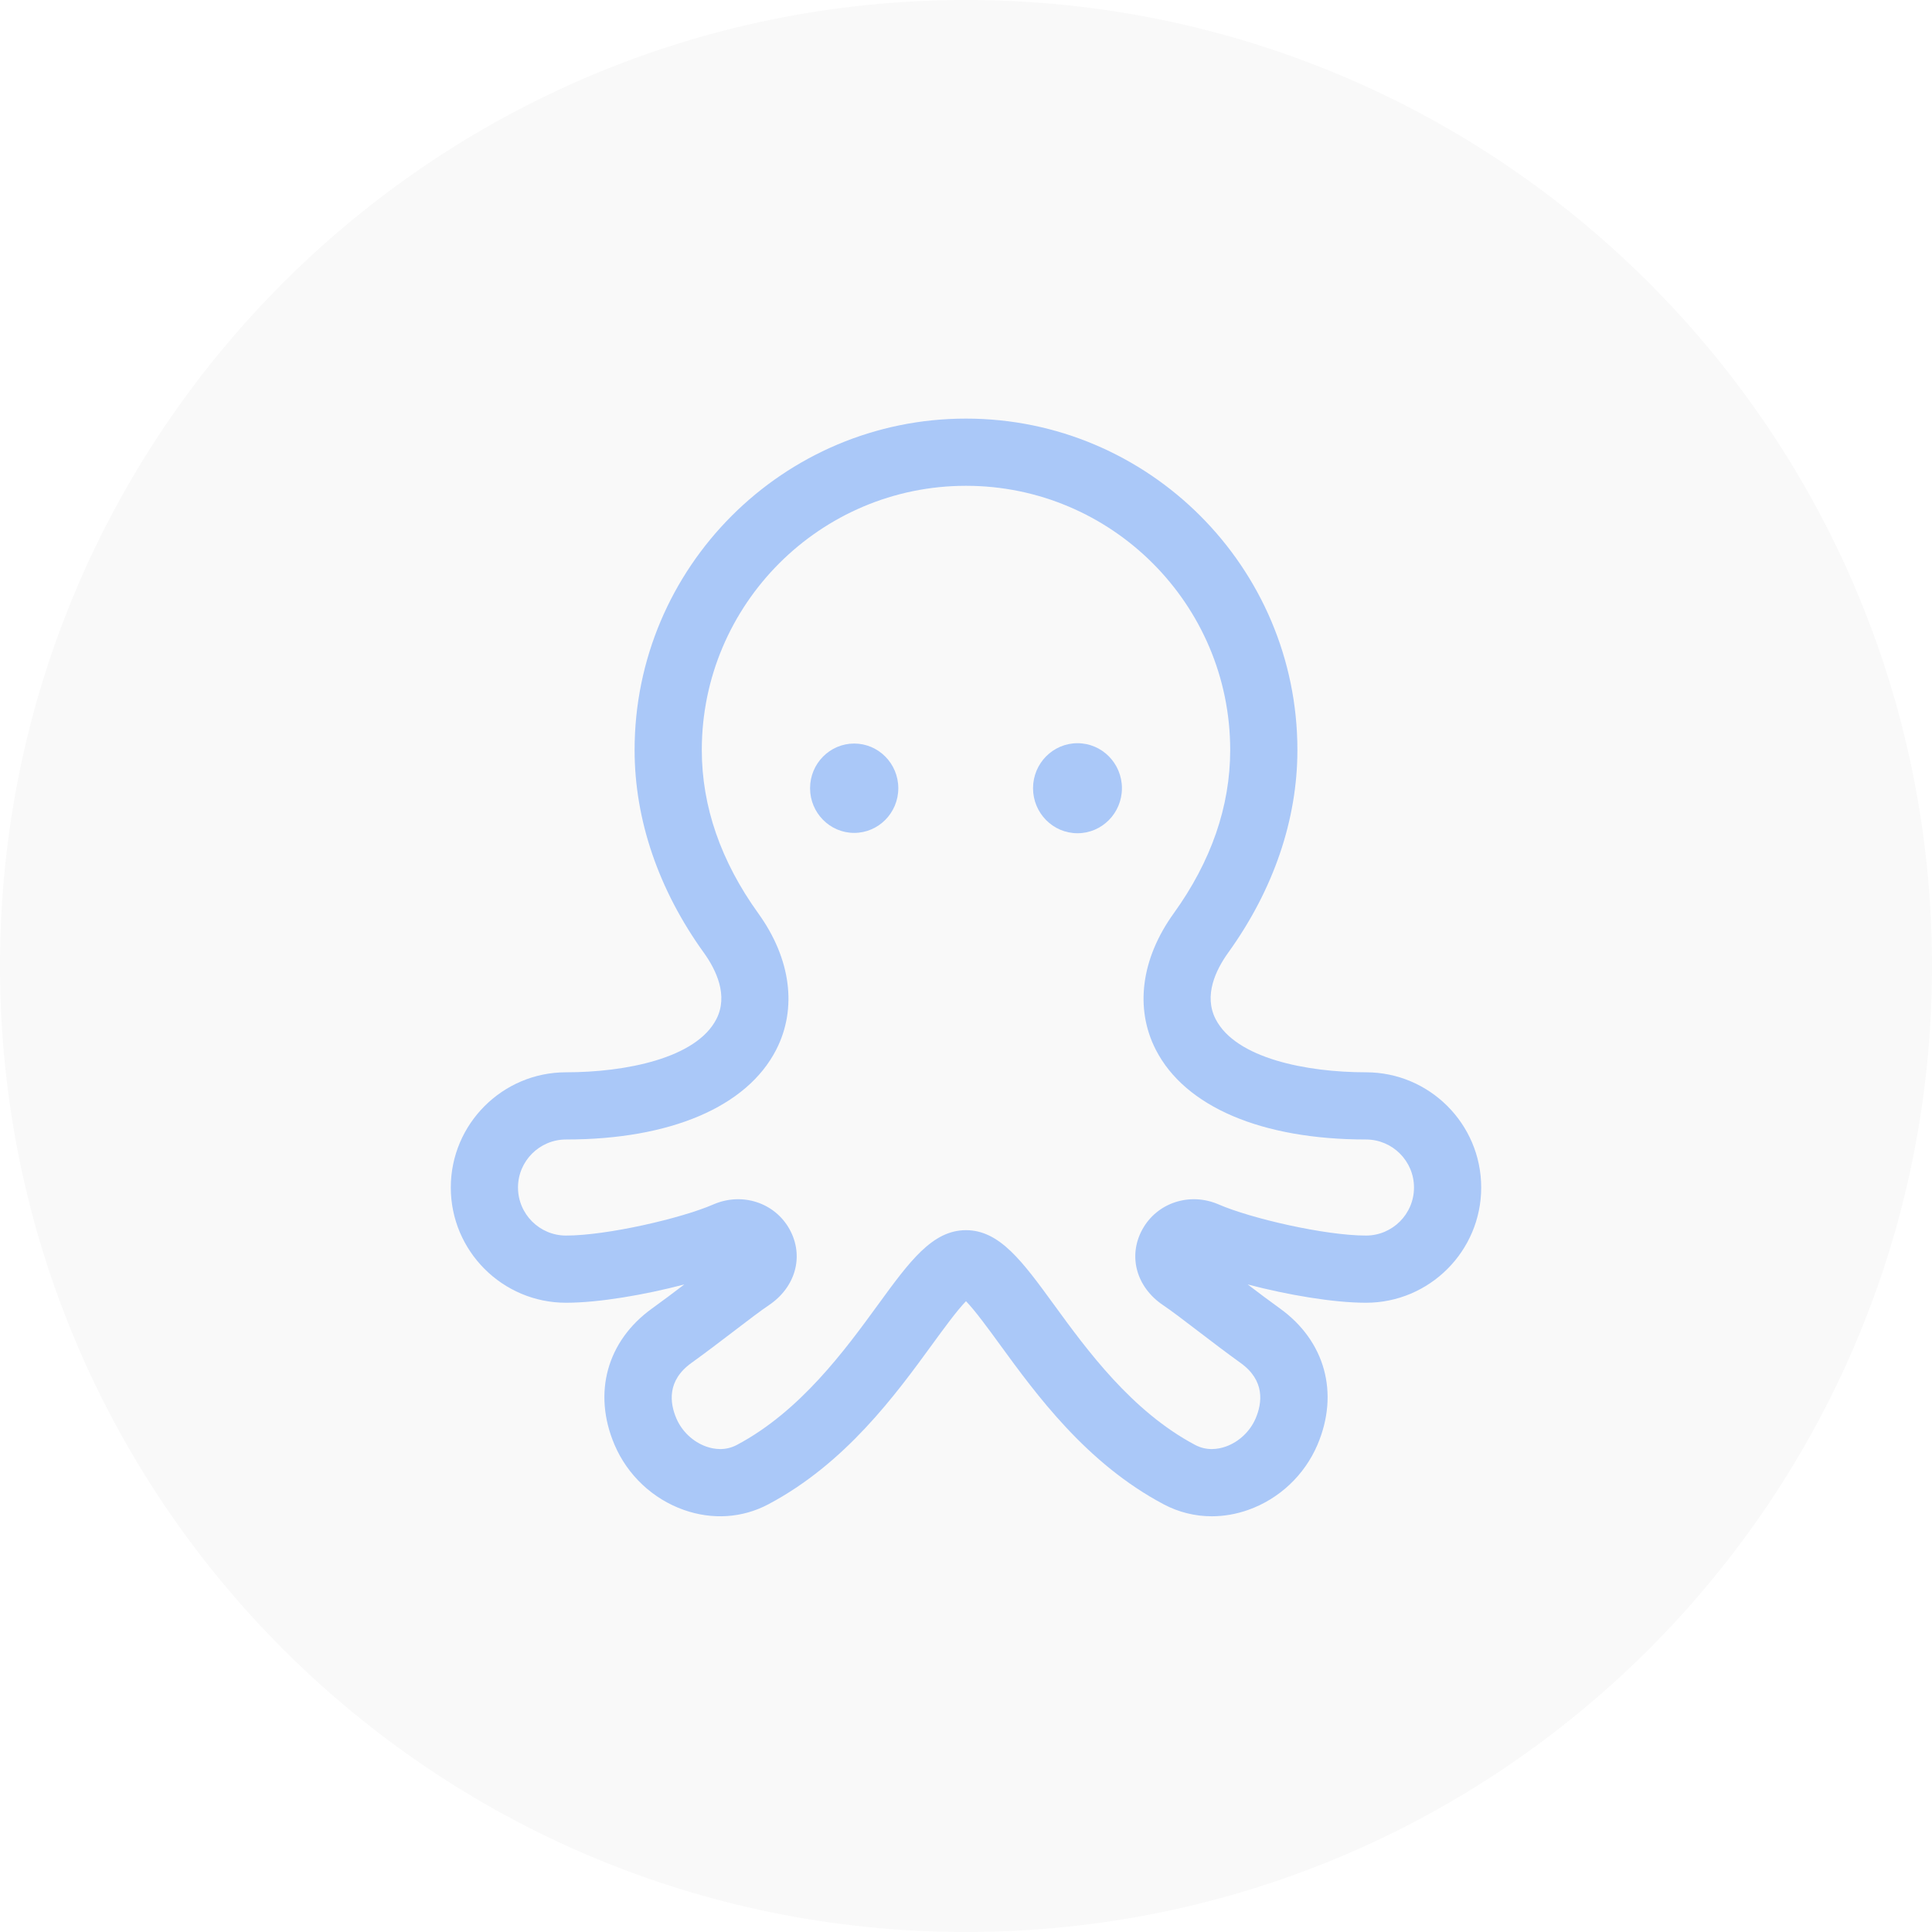
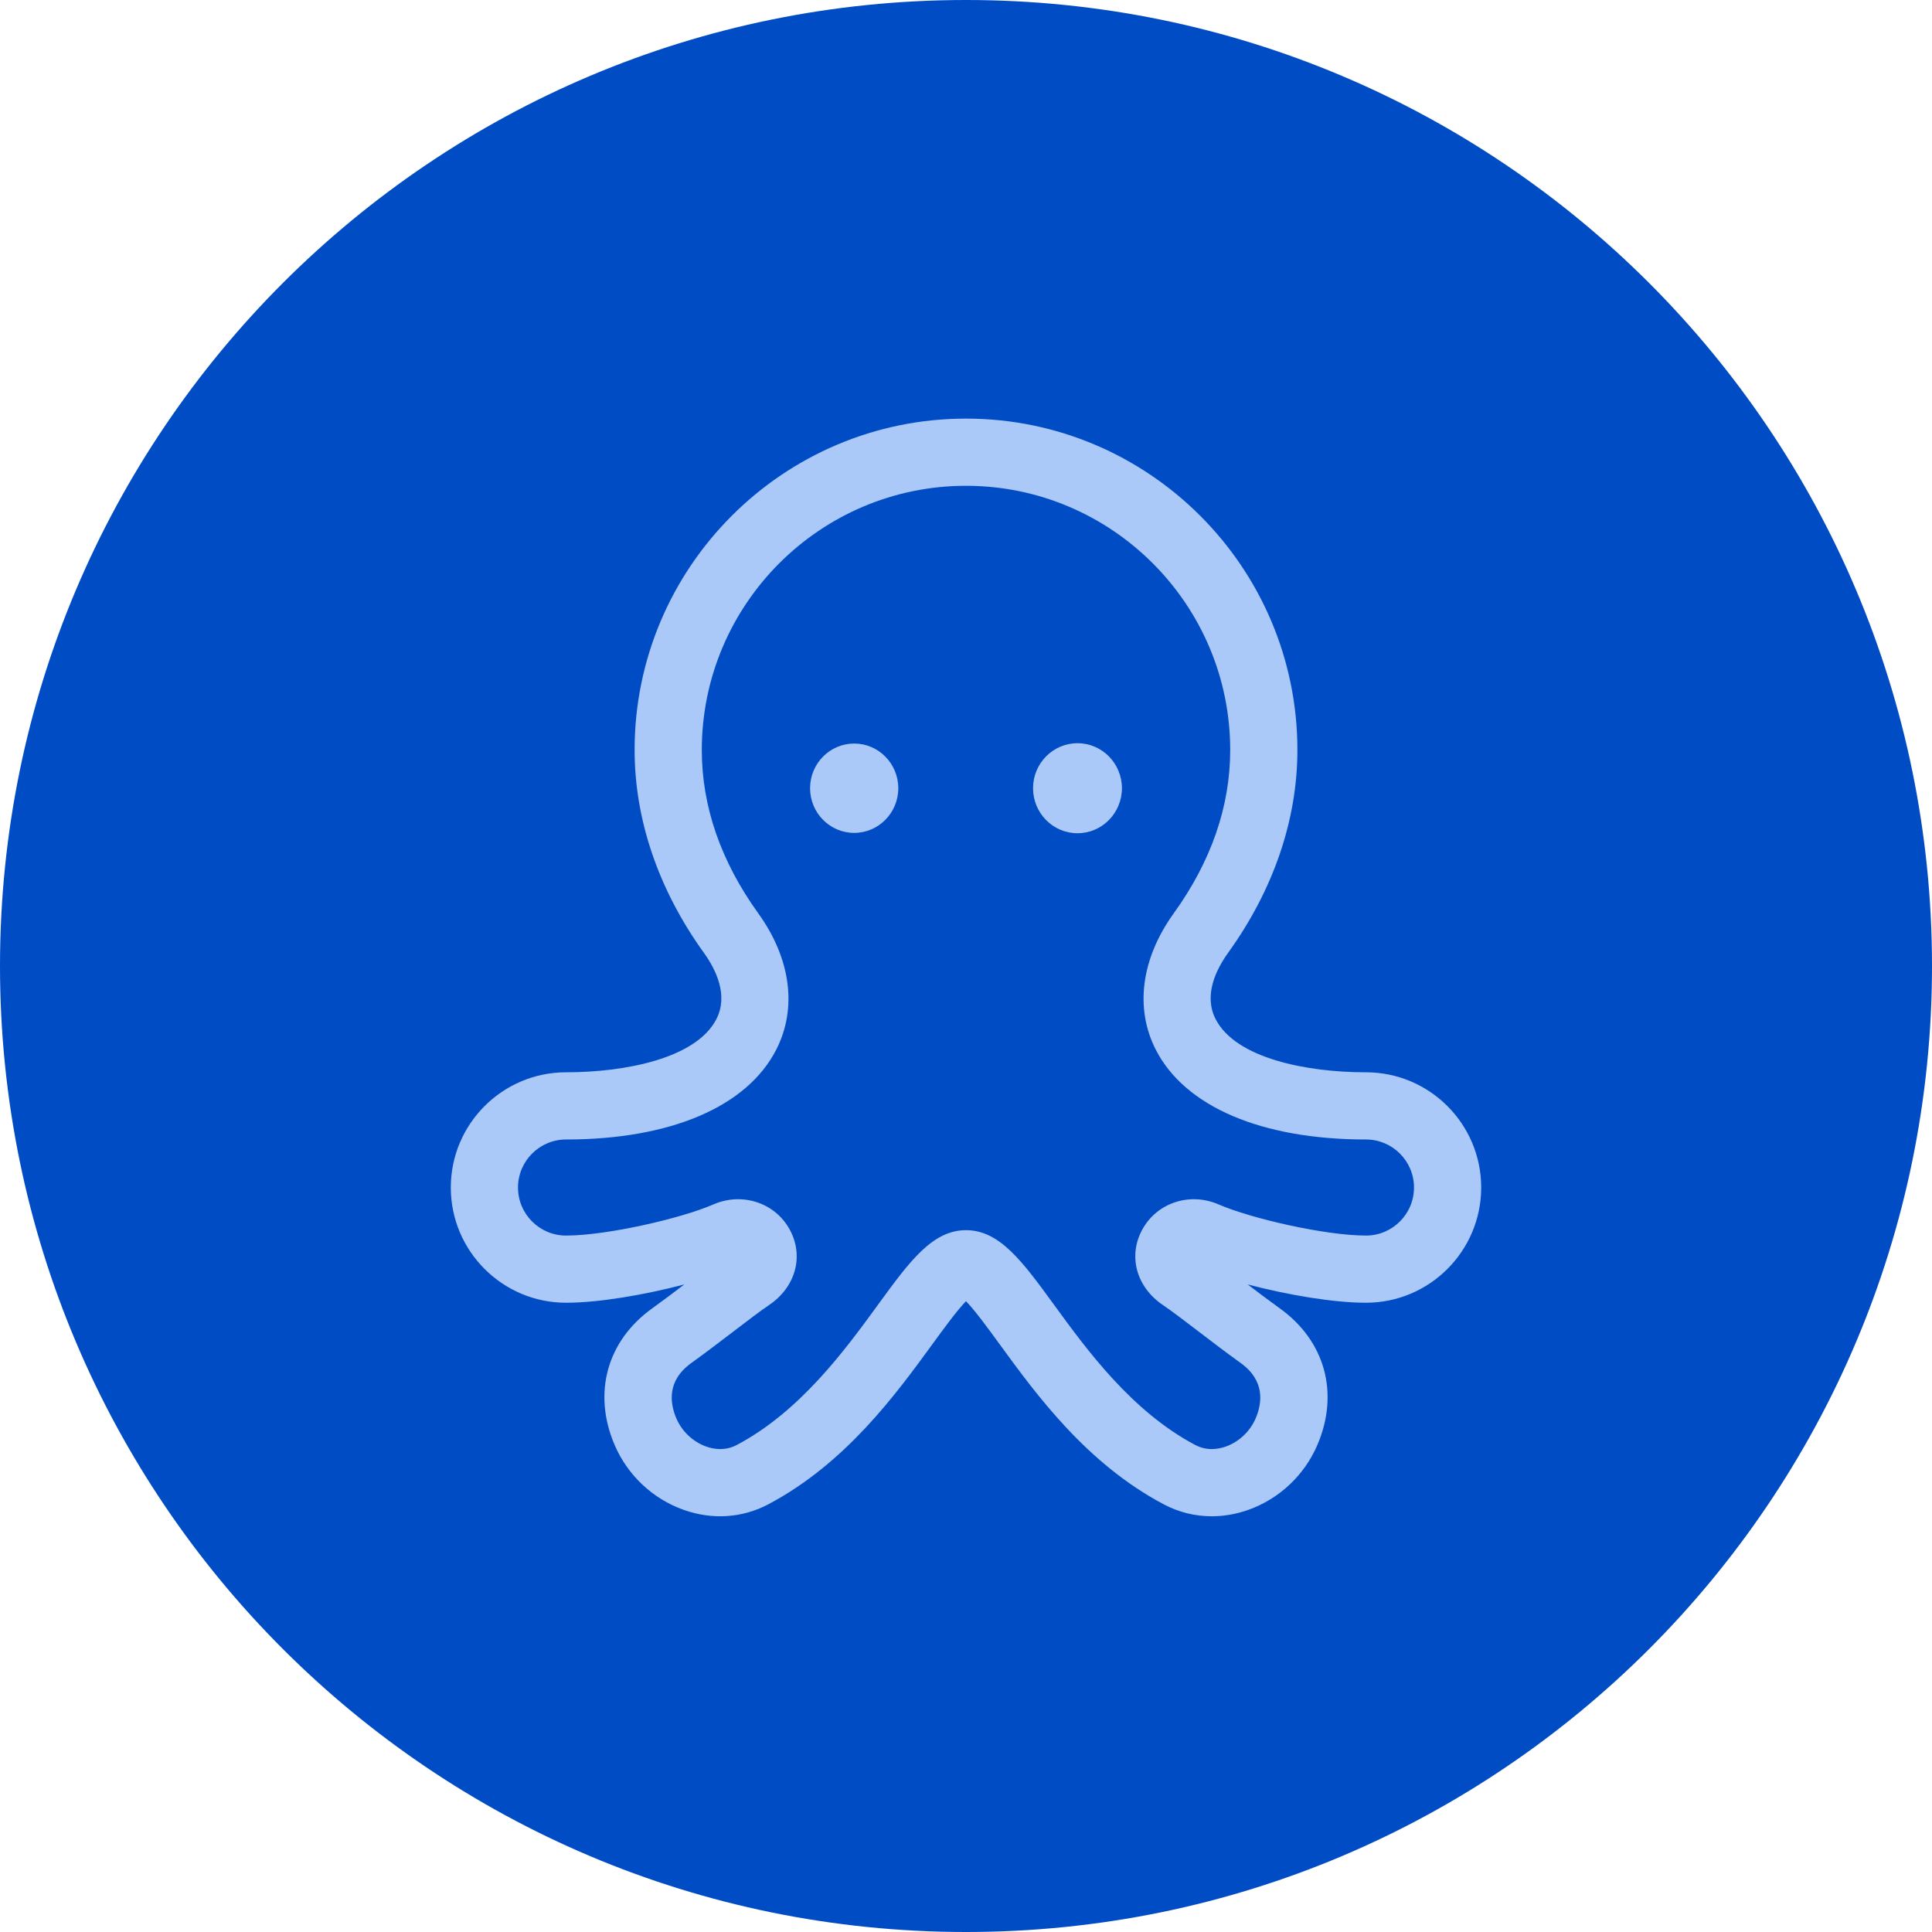
<svg xmlns="http://www.w3.org/2000/svg" width="120" height="120" viewBox="0 0 120 120" fill="none">
-   <circle cx="60" cy="60" r="60" fill="#F9F9F9" />
+   <circle cx="60" cy="60" r="60" fill="#004CC5" />
  <path d="M84.843 66.602C81.146 66.602 76.752 65.734 75.504 63.298C74.752 61.83 75.516 60.242 76.289 59.168C79.099 55.266 80.584 50.915 80.584 46.584C80.584 35.234 71.35 26 60 26C48.65 26 39.416 35.234 39.416 46.584C39.416 50.914 40.901 55.266 43.711 59.168C44.484 60.242 45.248 61.83 44.496 63.298C43.248 65.734 38.854 66.602 35.157 66.602C31.211 66.602 28 69.812 28 73.759C28 77.706 31.211 80.916 35.157 80.916C37.206 80.916 40.065 80.42 42.504 79.779C41.848 80.278 41.153 80.803 40.501 81.271C37.696 83.288 36.803 86.532 38.17 89.737C38.976 91.626 40.544 93.101 42.471 93.783C44.247 94.412 46.111 94.288 47.72 93.436C52.518 90.895 55.632 86.621 57.906 83.5C58.573 82.583 59.437 81.397 60 80.82C60.563 81.397 61.427 82.583 62.094 83.5C64.368 86.621 67.482 90.895 72.28 93.436C73.212 93.93 74.229 94.179 75.266 94.179C76.019 94.179 76.781 94.048 77.529 93.783C79.456 93.101 81.024 91.626 81.83 89.737C83.197 86.532 82.304 83.288 79.499 81.271C78.847 80.803 78.152 80.278 77.496 79.779C79.935 80.42 82.793 80.916 84.843 80.916C88.789 80.916 92 77.706 92 73.759C92 69.812 88.79 66.602 84.843 66.602ZM84.843 76.743C82.31 76.743 77.696 75.68 75.694 74.81C73.9 74.03 71.86 74.701 70.949 76.371C70.047 78.023 70.583 79.957 72.252 81.073C72.739 81.398 73.552 82.019 74.413 82.677C75.239 83.308 76.176 84.023 77.062 84.66C78.577 85.75 78.403 87.132 77.99 88.099C77.646 88.905 76.953 89.559 76.136 89.848C75.668 90.014 74.957 90.131 74.234 89.748C70.288 87.658 67.502 83.834 65.468 81.042C63.508 78.352 62.092 76.408 60 76.408C57.908 76.408 56.492 78.352 54.532 81.042C52.498 83.834 49.712 87.658 45.766 89.748C45.042 90.131 44.332 90.014 43.864 89.848C43.047 89.559 42.354 88.905 42.01 88.099C41.597 87.132 41.423 85.75 42.938 84.66C43.824 84.023 44.761 83.308 45.587 82.677C46.448 82.019 47.261 81.398 47.748 81.073C49.417 79.957 49.953 78.023 49.051 76.371C48.14 74.701 46.099 74.03 44.306 74.81C42.304 75.68 37.69 76.743 35.157 76.743C33.512 76.743 32.174 75.404 32.174 73.759C32.174 72.114 33.512 70.776 35.157 70.776C41.638 70.776 46.396 68.744 48.211 65.201C49.529 62.629 49.123 59.541 47.098 56.729C44.77 53.496 43.59 50.083 43.59 46.584C43.59 37.536 50.952 30.174 60 30.174C69.049 30.174 76.41 37.536 76.41 46.584C76.41 50.083 75.23 53.496 72.902 56.729C70.877 59.541 70.472 62.629 71.789 65.201C73.604 68.744 78.362 70.776 84.843 70.776C86.488 70.776 87.826 72.114 87.826 73.759C87.826 75.404 86.488 76.743 84.843 76.743Z" fill="#AAC8F8" />
  <path d="M53.054 46.183C51.544 46.183 50.315 47.425 50.315 48.958C50.315 50.49 51.544 51.733 53.054 51.733C54.566 51.733 55.795 50.49 55.795 48.958C55.795 47.425 54.566 46.183 53.054 46.183Z" fill="#AAC8F8" />
  <path d="M66.926 46.162C65.401 46.162 64.164 47.413 64.164 48.958C64.164 50.502 65.401 51.754 66.926 51.754C68.448 51.754 69.685 50.502 69.685 48.958C69.685 47.413 68.448 46.162 66.926 46.162Z" fill="#AAC8F8" />
</svg>
